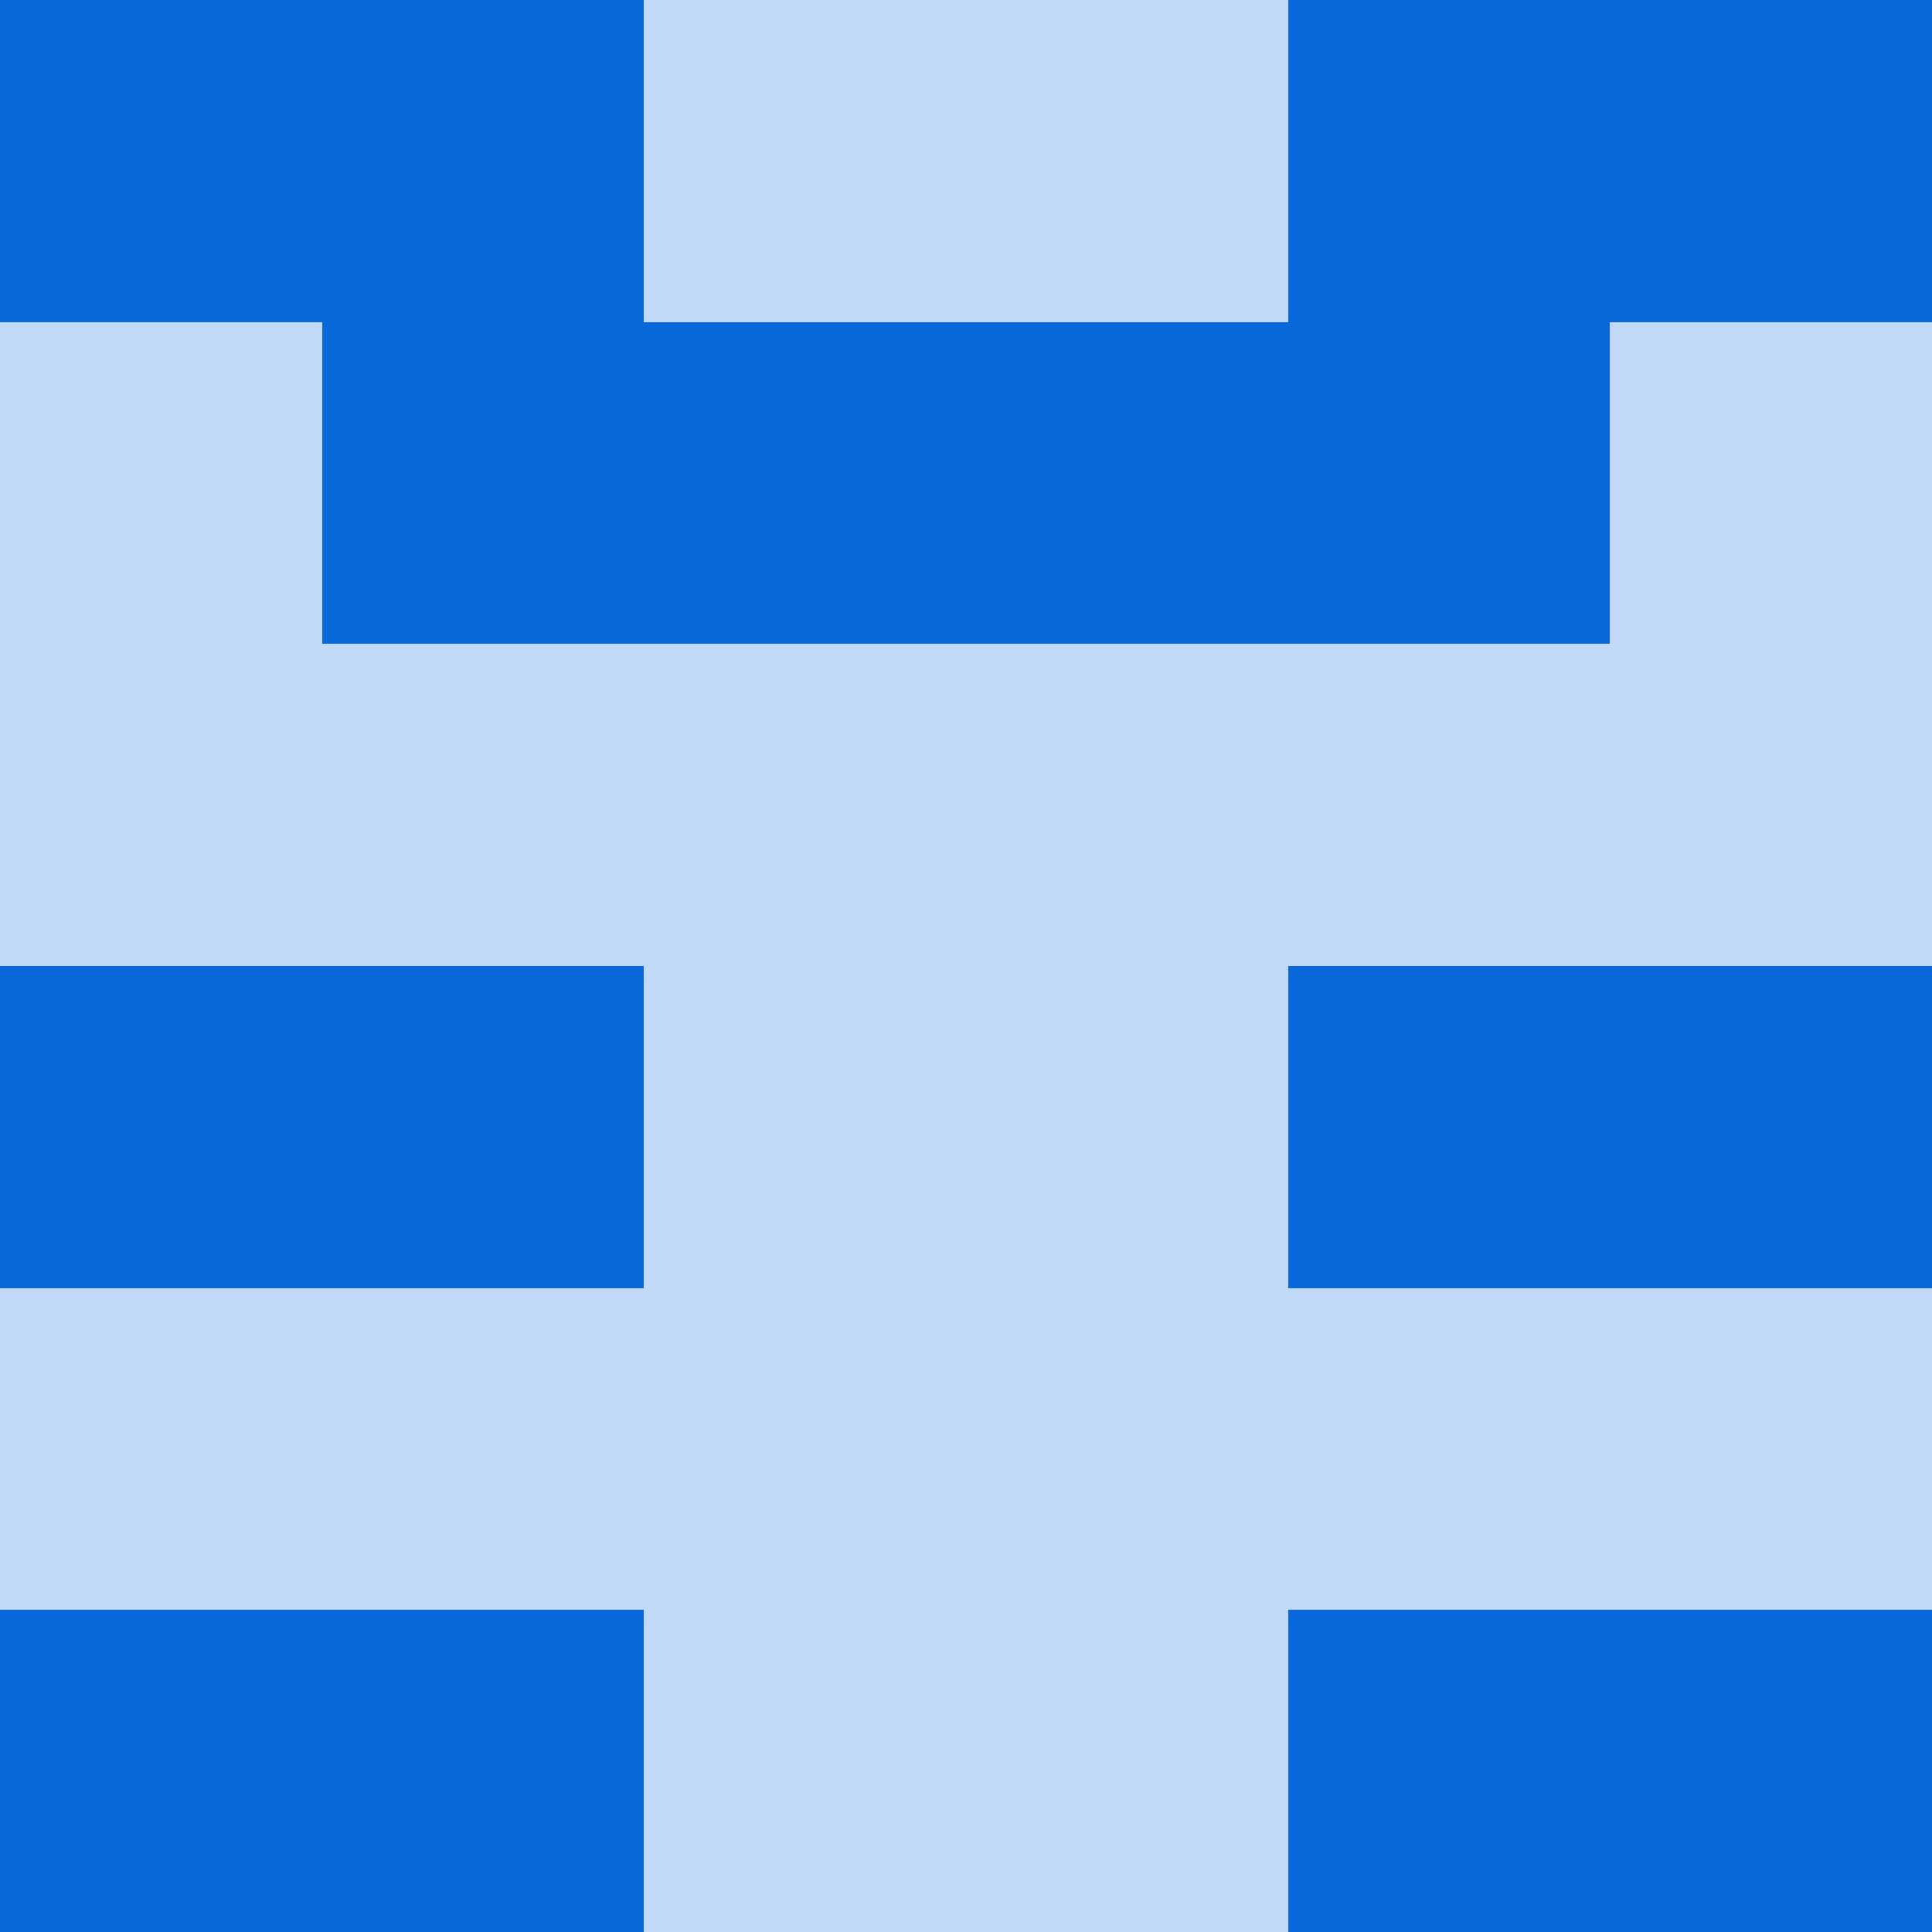
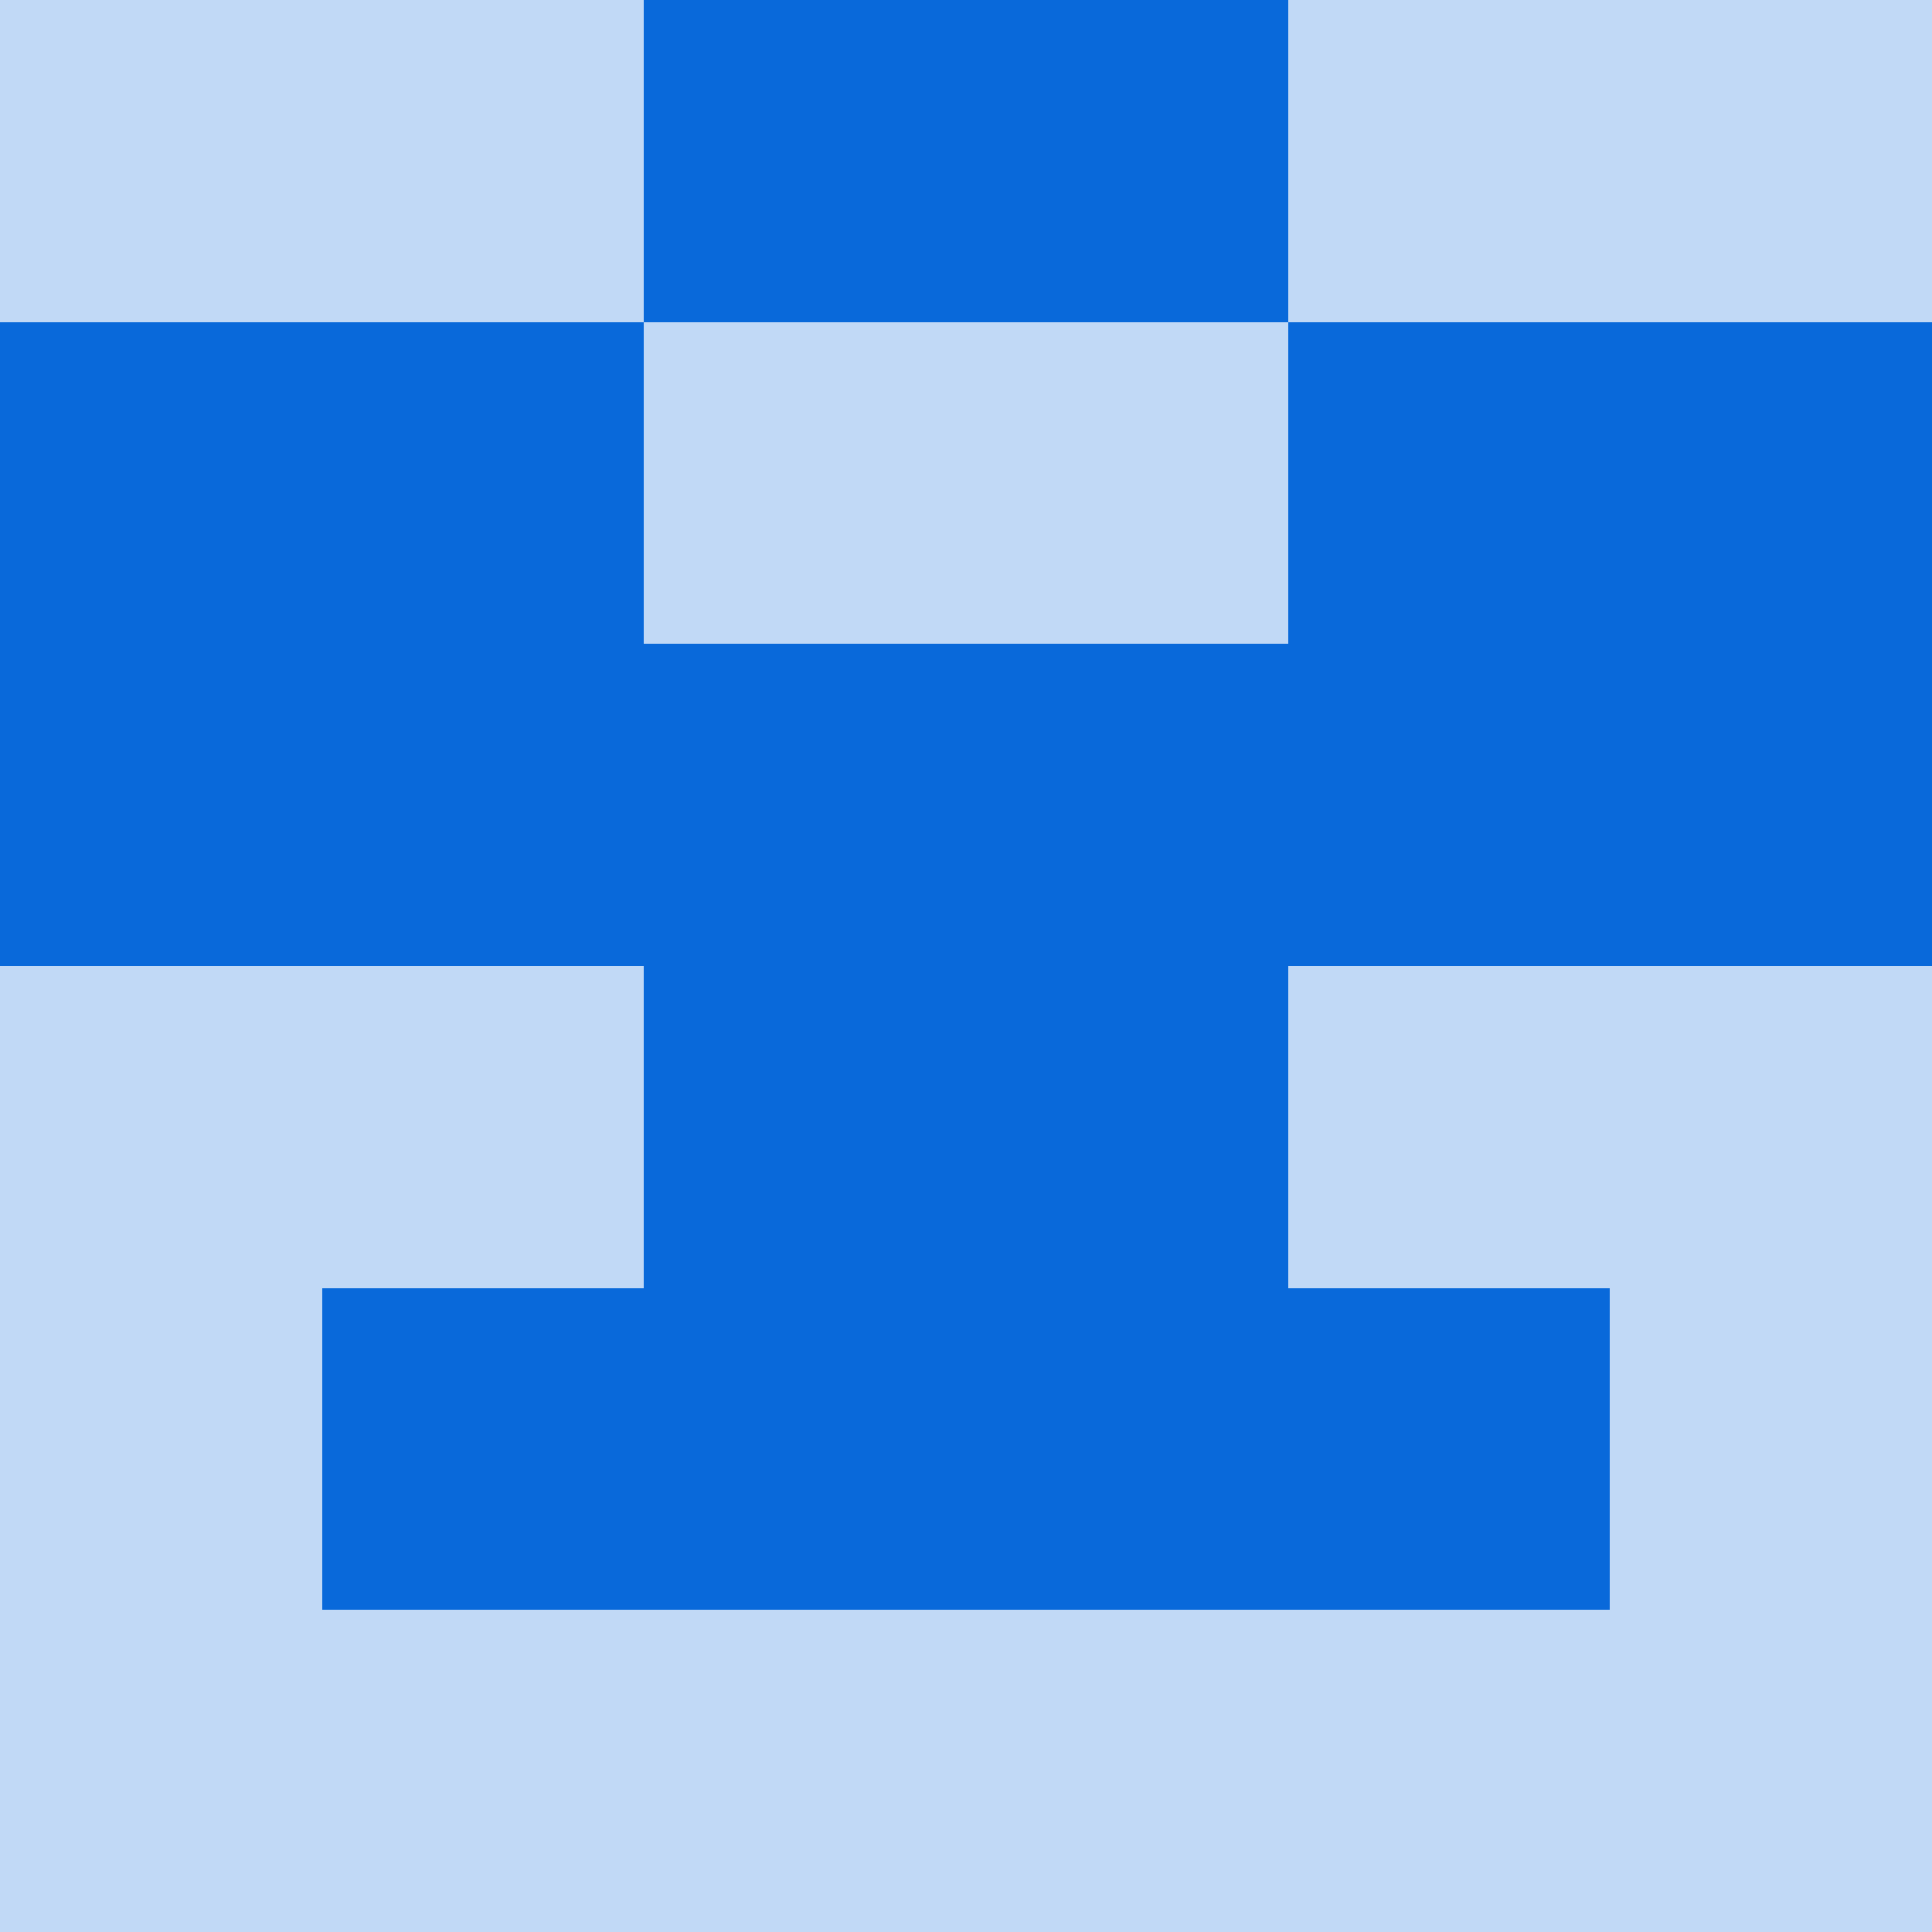
<svg xmlns="http://www.w3.org/2000/svg" viewBox="0 0 48 48" width="192" height="192" shape-rendering="crispEdges">
  <rect width="48" height="48" fill="#0969da" opacity="0.25" />
-   <rect x="0" y="0" width="8" height="8" fill="#0969da" />
-   <rect x="40" y="0" width="8" height="8" fill="#0969da" />
-   <rect x="8" y="0" width="8" height="8" fill="#0969da" />
-   <rect x="32" y="0" width="8" height="8" fill="#0969da" />
+   <rect x="16" y="0" width="8" height="8" fill="#0969da" />
+   <rect x="24" y="0" width="8" height="8" fill="#0969da" />
+   <rect x="0" y="8" width="8" height="8" fill="#0969da" />
+   <rect x="40" y="8" width="8" height="8" fill="#0969da" />
  <rect x="8" y="8" width="8" height="8" fill="#0969da" />
  <rect x="32" y="8" width="8" height="8" fill="#0969da" />
-   <rect x="16" y="8" width="8" height="8" fill="#0969da" />
-   <rect x="24" y="8" width="8" height="8" fill="#0969da" />
-   <rect x="0" y="24" width="8" height="8" fill="#0969da" />
-   <rect x="40" y="24" width="8" height="8" fill="#0969da" />
-   <rect x="8" y="24" width="8" height="8" fill="#0969da" />
-   <rect x="32" y="24" width="8" height="8" fill="#0969da" />
-   <rect x="0" y="40" width="8" height="8" fill="#0969da" />
-   <rect x="40" y="40" width="8" height="8" fill="#0969da" />
-   <rect x="8" y="40" width="8" height="8" fill="#0969da" />
-   <rect x="32" y="40" width="8" height="8" fill="#0969da" />
+   <rect x="0" y="16" width="8" height="8" fill="#0969da" />
+   <rect x="40" y="16" width="8" height="8" fill="#0969da" />
+   <rect x="8" y="16" width="8" height="8" fill="#0969da" />
+   <rect x="32" y="16" width="8" height="8" fill="#0969da" />
+   <rect x="16" y="16" width="8" height="8" fill="#0969da" />
+   <rect x="24" y="16" width="8" height="8" fill="#0969da" />
+   <rect x="16" y="24" width="8" height="8" fill="#0969da" />
+   <rect x="24" y="24" width="8" height="8" fill="#0969da" />
+   <rect x="8" y="32" width="8" height="8" fill="#0969da" />
+   <rect x="32" y="32" width="8" height="8" fill="#0969da" />
+   <rect x="16" y="32" width="8" height="8" fill="#0969da" />
+   <rect x="24" y="32" width="8" height="8" fill="#0969da" />
</svg>
